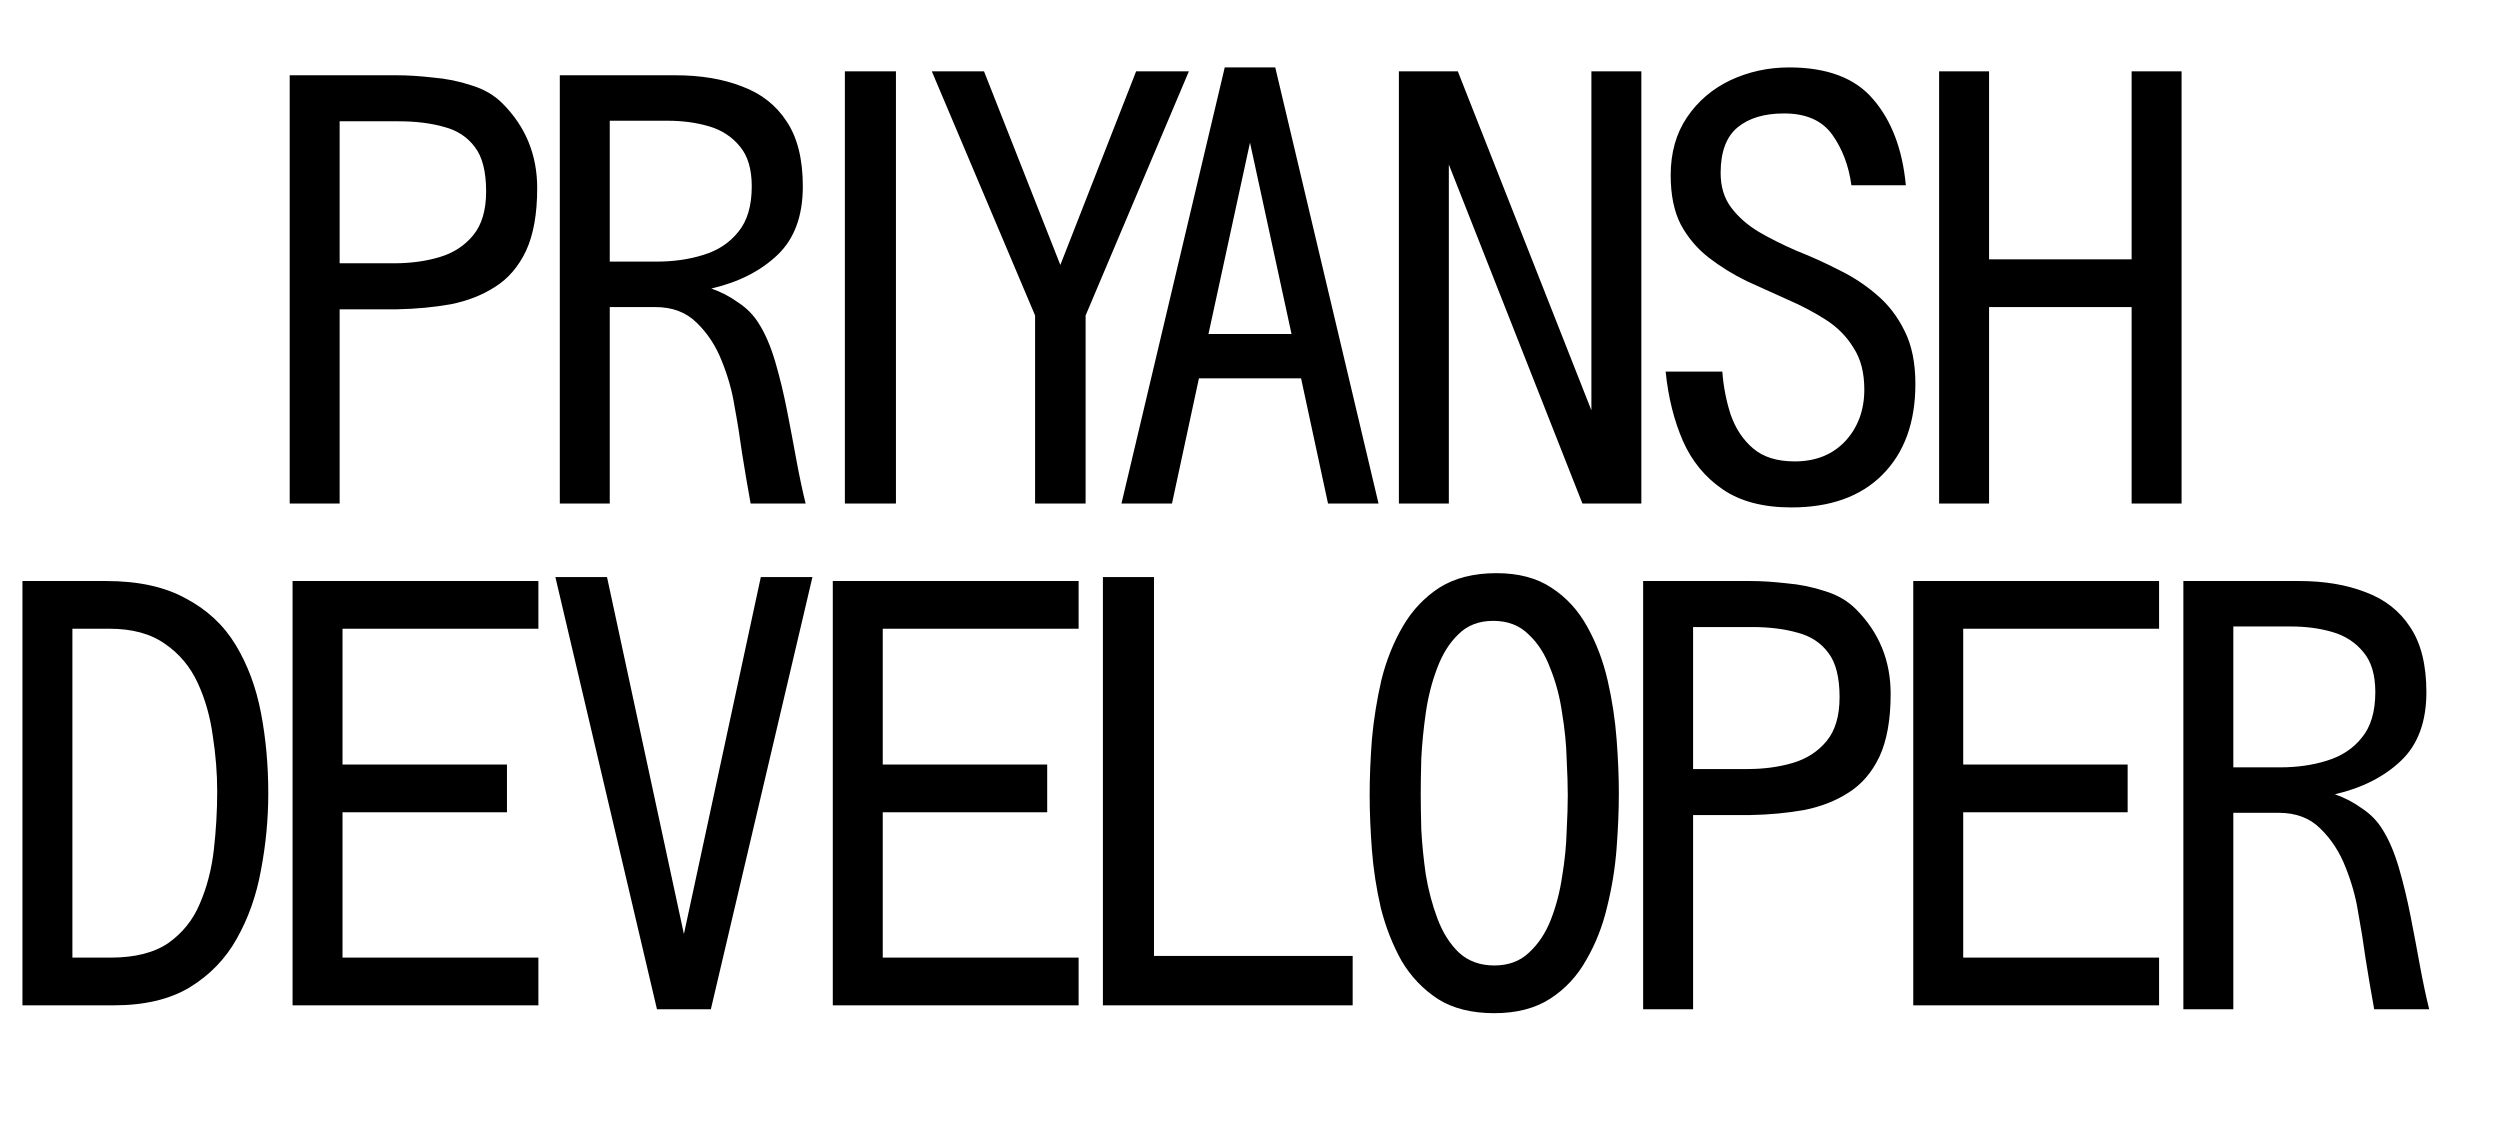
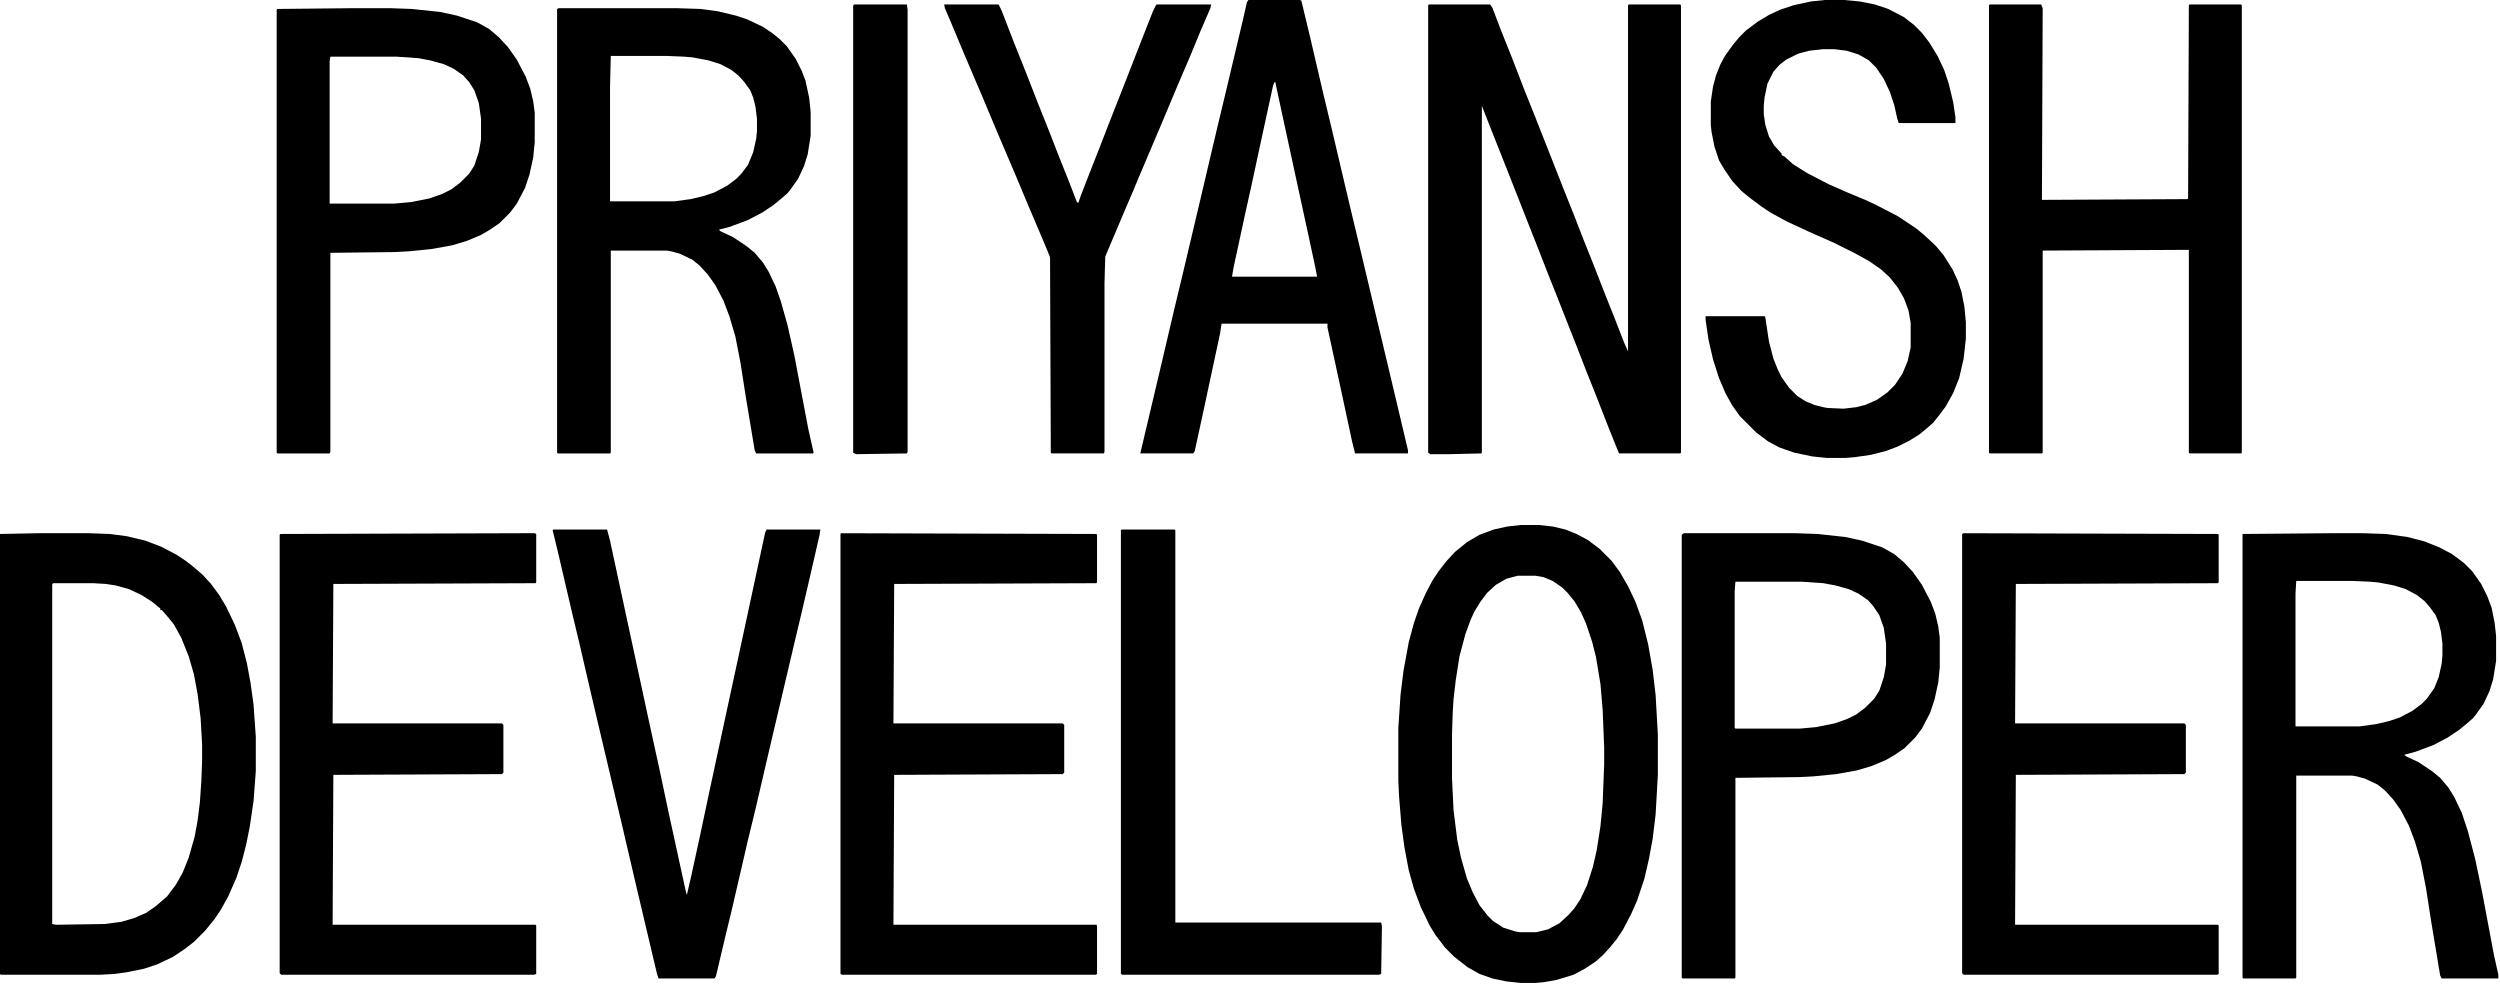
- <svg xmlns="http://www.w3.org/2000/svg" width="870" height="397" viewBox="0 0 870 397" fill="none">
-   <path d="M100.812 175.219V26.195H138.117C141.893 26.195 146.06 26.456 150.617 26.977C155.305 27.367 159.797 28.279 164.094 29.711C168.391 31.013 171.971 33.096 174.836 35.961C182.909 44.034 186.945 53.865 186.945 65.453C186.945 74.438 185.643 81.729 183.039 87.328C180.435 92.797 176.854 96.963 172.297 99.828C167.87 102.693 162.727 104.711 156.867 105.883C151.008 106.924 144.758 107.51 138.117 107.641C131.607 107.641 124.966 107.641 118.195 107.641V175.219H100.812ZM118.195 91.625H137.141C142.87 91.625 148.143 90.909 152.961 89.477C157.779 88.044 161.685 85.505 164.68 81.859C167.674 78.213 169.172 73.135 169.172 66.625C169.172 59.724 167.87 54.581 165.266 51.195C162.661 47.68 159.081 45.336 154.523 44.164C149.966 42.862 144.693 42.211 138.703 42.211H118.195V91.625ZM194.812 175.219V26.195H235.047C243.901 26.195 251.648 27.497 258.289 30.102C264.93 32.575 270.073 36.612 273.719 42.211C277.495 47.81 279.383 55.362 279.383 64.867C279.383 75.154 276.453 83.096 270.594 88.695C264.734 94.294 257.052 98.201 247.547 100.414C250.932 101.586 254.057 103.214 256.922 105.297C259.917 107.25 262.326 109.724 264.148 112.719C266.362 116.234 268.25 120.661 269.812 126C271.375 131.339 272.742 137.003 273.914 142.992C275.086 148.982 276.193 154.841 277.234 160.57C278.276 166.169 279.318 171.052 280.359 175.219H261.219C260.177 169.49 259.201 163.76 258.289 158.031C257.508 152.302 256.596 146.638 255.555 141.039C254.773 136.091 253.341 131.013 251.258 125.805C249.174 120.466 246.245 115.974 242.469 112.328C238.823 108.682 234.005 106.859 228.016 106.859H212.195V175.219H194.812ZM212.195 91.039H228.406C234.396 91.039 239.865 90.258 244.812 88.695C249.891 87.133 253.927 84.463 256.922 80.688C260.047 76.912 261.609 71.638 261.609 64.867C261.609 58.878 260.242 54.255 257.508 51C254.773 47.615 251.193 45.271 246.766 43.969C242.339 42.667 237.521 42.016 232.312 42.016H212.195V91.039ZM294.016 175.219V24.828H311.789V175.219H294.016ZM360.211 175.219V109.789L324.273 24.828H342.438L369 92.211L395.367 24.828H413.727L377.789 109.789V175.219H360.211ZM390.273 175.219L426.211 23.461H443.789L479.727 175.219H462.148L452.773 131.664H417.227L407.852 175.219H390.273ZM420.547 116.234H449.453L435 49.633L420.547 116.234ZM486.812 175.219V24.828H507.32L553.805 142.797V24.828H571.188V175.219H550.68L504.195 57.25V175.219H486.812ZM623.391 176.586C613.625 176.586 605.682 174.503 599.562 170.336C593.443 166.169 588.82 160.57 585.695 153.539C582.57 146.378 580.552 138.305 579.641 129.32H599.367C599.758 134.529 600.734 139.542 602.297 144.359C603.99 149.177 606.594 153.083 610.109 156.078C613.625 159.073 618.443 160.57 624.562 160.57C631.854 160.57 637.714 158.227 642.141 153.539C646.568 148.721 648.781 142.732 648.781 135.57C648.781 129.711 647.544 124.893 645.07 121.117C642.727 117.211 639.536 113.956 635.5 111.352C631.464 108.747 627.036 106.404 622.219 104.32C617.531 102.237 612.779 100.089 607.961 97.875C603.143 95.531 598.716 92.797 594.68 89.672C590.643 86.547 587.388 82.706 584.914 78.148C582.57 73.591 581.398 67.862 581.398 60.961C581.398 53.148 583.286 46.443 587.062 40.844C590.839 35.245 595.852 30.948 602.102 27.953C608.482 24.958 615.318 23.461 622.609 23.461C635.891 23.461 645.656 27.172 651.906 34.594C658.286 42.016 662.062 51.977 663.234 64.477H644.289C643.378 57.706 641.164 51.846 637.648 46.898C634.133 41.95 628.534 39.477 620.852 39.477C613.951 39.477 608.547 41.104 604.641 44.359C600.734 47.615 598.781 52.888 598.781 60.18C598.781 64.997 600.018 69.034 602.492 72.289C604.966 75.544 608.156 78.344 612.062 80.688C616.099 83.031 620.526 85.245 625.344 87.328C630.292 89.281 635.174 91.495 639.992 93.969C644.81 96.312 649.172 99.177 653.078 102.562C657.115 105.948 660.37 110.18 662.844 115.258C665.318 120.206 666.555 126.326 666.555 133.617C666.555 147.029 662.714 157.576 655.031 165.258C647.479 172.81 636.932 176.586 623.391 176.586ZM674.812 175.219V24.828H692.195V90.258H741.805V24.828H759.188V175.219H741.805V106.859H692.195V175.219H674.812Z" fill="black" />
-   <path d="M7.812 349.852V202.195H36.914C48.112 202.195 57.357 204.214 64.648 208.25C72.07 212.156 77.865 217.56 82.031 224.461C86.198 231.362 89.128 239.24 90.82 248.094C92.513 256.948 93.359 266.258 93.359 276.023C93.359 285.008 92.513 293.927 90.82 302.781C89.258 311.505 86.458 319.448 82.422 326.609C78.516 333.641 73.047 339.305 66.016 343.602C59.115 347.768 50.325 349.852 39.648 349.852H7.812ZM25.195 333.25H38.477C46.94 333.25 53.646 331.557 58.594 328.172C63.542 324.656 67.188 320.099 69.531 314.5C72.005 308.771 73.633 302.521 74.414 295.75C75.195 288.849 75.586 282.078 75.586 275.438C75.586 269.057 75.065 262.547 74.023 255.906C73.112 249.266 71.354 243.146 68.75 237.547C66.146 231.948 62.37 227.456 57.422 224.07C52.474 220.555 46.029 218.797 38.086 218.797H25.195V333.25ZM101.812 349.852V202.195H187.359V218.797H119.195V266.062H176.422V282.664H119.195V333.25H187.359V349.852H101.812ZM228.625 351.219L193.273 200.828H211.242L238 325.047L264.758 200.828H282.727L247.375 351.219H228.625ZM289.812 349.852V202.195H375.359V218.797H307.195V266.062H364.422V282.664H307.195V333.25H375.359V349.852H289.812ZM383.812 349.852V200.828H401.586V332.664H470.727V349.852H383.812ZM520 352.586C512.188 352.586 505.677 350.958 500.469 347.703C495.26 344.318 491.029 339.891 487.773 334.422C484.648 328.823 482.24 322.703 480.547 316.062C478.984 309.292 477.943 302.521 477.422 295.75C476.901 288.849 476.641 282.469 476.641 276.609C476.641 270.62 476.901 264.174 477.422 257.273C478.073 250.242 479.18 243.341 480.742 236.57C482.435 229.799 484.909 223.615 488.164 218.016C491.419 212.417 495.651 207.924 500.859 204.539C506.198 201.154 512.839 199.461 520.781 199.461C528.464 199.461 534.844 201.154 539.922 204.539C545.13 207.924 549.297 212.482 552.422 218.211C555.547 223.81 557.891 229.995 559.453 236.766C561.016 243.536 562.057 250.372 562.578 257.273C563.099 264.044 563.359 270.294 563.359 276.023C563.359 281.883 563.099 288.263 562.578 295.164C562.057 302.065 560.951 308.901 559.258 315.672C557.695 322.312 555.286 328.432 552.031 334.031C548.906 339.63 544.74 344.122 539.531 347.508C534.323 350.893 527.812 352.586 520 352.586ZM520 335.984C524.948 335.984 528.984 334.487 532.109 331.492C535.365 328.497 537.904 324.656 539.727 319.969C541.549 315.281 542.852 310.268 543.633 304.93C544.544 299.461 545.065 294.253 545.195 289.305C545.456 284.227 545.586 280.06 545.586 276.805C545.586 273.419 545.456 269.188 545.195 264.109C545.065 259.031 544.544 253.758 543.633 248.289C542.852 242.69 541.484 237.482 539.531 232.664C537.708 227.716 535.169 223.745 531.914 220.75C528.789 217.625 524.688 216.062 519.609 216.062C514.661 216.062 510.625 217.625 507.5 220.75C504.375 223.745 501.901 227.716 500.078 232.664C498.255 237.482 496.953 242.625 496.172 248.094C495.391 253.562 494.87 258.836 494.609 263.914C494.479 268.862 494.414 272.964 494.414 276.219C494.414 279.474 494.479 283.641 494.609 288.719C494.87 293.667 495.391 298.875 496.172 304.344C497.083 309.812 498.451 314.956 500.273 319.773C502.096 324.591 504.57 328.497 507.695 331.492C510.951 334.487 515.052 335.984 520 335.984ZM571.812 351.219V202.195H609.117C612.893 202.195 617.06 202.456 621.617 202.977C626.305 203.367 630.797 204.279 635.094 205.711C639.391 207.013 642.971 209.096 645.836 211.961C653.909 220.034 657.945 229.865 657.945 241.453C657.945 250.438 656.643 257.729 654.039 263.328C651.435 268.797 647.854 272.964 643.297 275.828C638.87 278.693 633.727 280.711 627.867 281.883C622.008 282.924 615.758 283.51 609.117 283.641C602.607 283.641 595.966 283.641 589.195 283.641V351.219H571.812ZM589.195 267.625H608.141C613.87 267.625 619.143 266.909 623.961 265.477C628.779 264.044 632.685 261.505 635.68 257.859C638.674 254.214 640.172 249.135 640.172 242.625C640.172 235.724 638.87 230.581 636.266 227.195C633.661 223.68 630.081 221.336 625.523 220.164C620.966 218.862 615.693 218.211 609.703 218.211H589.195V267.625ZM665.812 349.852V202.195H751.359V218.797H683.195V266.062H740.422V282.664H683.195V333.25H751.359V349.852H665.812ZM759.812 351.219V202.195H800.047C808.901 202.195 816.648 203.497 823.289 206.102C829.93 208.576 835.073 212.612 838.719 218.211C842.495 223.81 844.383 231.362 844.383 240.867C844.383 251.154 841.453 259.096 835.594 264.695C829.734 270.294 822.052 274.201 812.547 276.414C815.932 277.586 819.057 279.214 821.922 281.297C824.917 283.25 827.326 285.724 829.148 288.719C831.362 292.234 833.25 296.661 834.812 302C836.375 307.339 837.742 313.003 838.914 318.992C840.086 324.982 841.193 330.841 842.234 336.57C843.276 342.169 844.318 347.052 845.359 351.219H826.219C825.177 345.49 824.201 339.76 823.289 334.031C822.508 328.302 821.596 322.638 820.555 317.039C819.773 312.091 818.341 307.013 816.258 301.805C814.174 296.466 811.245 291.974 807.469 288.328C803.823 284.682 799.005 282.859 793.016 282.859H777.195V351.219H759.812ZM777.195 267.039H793.406C799.396 267.039 804.865 266.258 809.812 264.695C814.891 263.133 818.927 260.464 821.922 256.688C825.047 252.911 826.609 247.638 826.609 240.867C826.609 234.878 825.242 230.255 822.508 227C819.773 223.615 816.193 221.271 811.766 219.969C807.339 218.667 802.521 218.016 797.312 218.016H777.195V267.039Z" fill="black" />
+ <svg xmlns="http://www.w3.org/2000/svg" width="1233" height="485" viewBox="0 0 1233 485" fill="none">
+   <path d="M704.736 2.207H734.897L736 3.678L740.046 14.345L745.931 29.058L751.449 43.402L757.334 58.115L766.897 82.391L770.943 92.69L776.092 105.563L781.242 118.805L785.656 129.839L791.541 144.92L795.954 155.954L801.104 169.196L802.943 173.242V2.575L803.311 2.207H828.69L829.058 2.575V223.265L828.69 223.632H798.529L796.69 219.219L793.012 210.023L787.127 194.943L782.713 183.908L777.564 170.667L772.046 156.69L768 146.391L763.587 135.356L758.437 122.115L752.184 106.299L748.138 96L743.357 83.862L735.633 64.368L731.587 54.069L730.851 52.23V223.265L730.483 223.632L714.667 224H705.472L704.368 223.265V2.575L704.736 2.207Z" fill="black" />
+   <path d="M275.494 4.047H333.977L345.379 4.415L353.839 5.518L363.035 7.725L368.552 9.564L376.276 13.242L380.69 16.185L384.368 19.127L388.046 22.805L392.46 29.058L395.402 34.943L397.242 39.725L399.081 48.185L399.816 55.173V66.943L398.345 76.139L396.506 82.024L393.563 88.277L389.885 93.426L388.414 95.265L385.471 97.84L381.425 101.15L375.908 104.828L368.92 108.507L360.092 111.817L354.575 113.288L355.311 114.024L361.563 116.966L368.184 121.38L372.23 124.691L376.276 129.472L379.219 134.254L382.529 141.242L385.104 148.599L388.414 160.369L391.724 175.081L398.713 211.863L401.288 223.265L400.92 223.633H372.966L372.23 222.162L367.816 195.679L365.242 179.127L362.667 165.886L359.724 155.955L356.782 148.231L352.736 140.507L349.058 135.357L345.012 130.943L341.334 128.001L335.081 125.058L331.035 123.955L328.828 123.587H301.242V223.265L300.874 223.633H275.127L274.759 223.265V4.415L275.494 4.047ZM301.242 27.587L300.874 42.668V99.311H332.506L340.598 98.208L346.851 96.737L352.368 94.897L358.621 91.587L363.035 88.277L365.609 85.702L368.92 81.288L371.494 75.035L372.966 68.415L373.334 64.737V58.484L372.598 52.599L371.494 48.185L370.023 44.507L367.081 40.461L364.506 37.518L360.828 34.576L355.311 31.633L349.425 29.794L341.701 28.323L337.655 27.955L328.828 27.587H301.242Z" fill="black" />
+   <path d="M1149.06 262.988H1165.61L1176.64 263.356L1187.31 264.827L1195.77 267.034L1203.13 269.977L1209.38 273.287L1215.26 277.701L1219.31 281.747L1223.72 288L1226.67 293.885L1228.87 299.77L1230.35 307.126L1231.08 313.747V325.885L1229.61 335.08L1227.77 340.965L1224.83 347.218L1221.15 352.368L1219.68 354.207L1216.74 356.781L1212.69 360.092L1207.17 363.77L1200.18 367.448L1191.36 370.758L1185.84 372.23L1186.58 372.965L1192.83 375.908L1199.45 380.322L1203.49 383.632L1207.54 388.414L1210.48 393.195L1214.16 400.919L1217.1 409.747L1220.78 423.724L1224.09 439.54L1229.98 470.804L1232.18 480.735V482.574H1204.23L1203.49 481.103L1199.08 454.62L1196.51 438.069L1193.93 424.827L1190.99 414.896L1188.05 407.172L1184 399.448L1180.32 394.299L1176.28 389.885L1172.6 386.942L1166.35 384L1162.3 382.896L1160.09 382.529H1132.51V482.207L1132.14 482.574H1106.39L1106.02 482.207V263.356L1149.06 262.988ZM1132.51 286.529L1132.14 292.781V358.253H1163.77L1171.86 357.149L1178.12 355.678L1183.63 353.839L1189.89 350.529L1194.3 347.218L1196.87 344.643L1200.55 339.494L1202.76 333.977L1204.23 327.356L1204.6 323.31V317.425L1203.86 311.54L1202.76 307.126L1201.29 303.448L1198.35 299.402L1195.77 296.46L1192.09 293.517L1186.58 290.574L1180.69 288.735L1172.97 287.264L1168.92 286.896L1160.46 286.529H1132.51Z" fill="black" />
+   <path d="M18.759 262.988H44.138L54.069 263.356L62.529 264.46L71.724 266.666L79.448 269.609L87.172 273.655L91.586 276.597L94.897 279.172L99.678 283.218L104.092 288L108.138 293.517L111.448 299.034L115.862 308.23L119.172 317.057L121.747 326.988L123.586 336.919L125.057 347.586L126.161 363.402V380.322L125.057 395.034L123.218 407.54L121.379 416.735L119.172 425.195L116.598 432.919L112.552 442.115L108.874 448.735L105.931 453.149L101.149 459.034L95.632 464.551L90.851 468.23L85.333 471.908L77.609 475.586L70.989 477.793L61.793 479.632L56.276 480.368L49.655 480.735H0.368L0 480.368V263.356L18.759 262.988ZM26.115 287.632L25.747 288.368V455.724L27.586 456.092L51.494 455.724L59.954 454.62L66.207 452.781L72.092 450.207L76.874 446.896L82.391 442.115L86.805 436.23L90.115 430.345L93.058 422.988L96 412.689L97.471 404.597L98.575 395.77L99.31 385.103L99.678 375.172V367.08L98.942 354.207L97.471 342.437L95.632 332.506L93.058 323.678L89.379 314.483L85.701 307.862L82.391 303.816L79.816 300.873H79.081V300.138L75.034 296.827L69.885 293.517L63.632 290.574L57.011 288.735L52.23 288L45.977 287.632H26.115Z" fill="black" />
+   <path d="M981.334 2.207H1006.71L1007.45 4.046L1007.08 98.575L1078.8 98.207L1079.17 97.839L1079.54 2.575L1079.91 2.207H1105.29L1105.66 2.575V223.265L1105.29 223.632H1079.91L1079.54 223.265V123.219L1007.45 123.586V223.265L1007.08 223.632H981.334L980.966 223.265V2.575L981.334 2.207Z" fill="black" />
+   <path d="M749.977 258.943H759.173L765.793 259.679L772.046 261.15L777.563 263.357L783.081 266.3L788.966 270.713L794.851 276.599L798.897 282.116L802.943 289.104L806.621 296.828L809.931 306.024L812.874 317.794L815.081 330.3L816.552 342.805L817.655 362.3V382.162L816.552 401.656L815.081 413.794L813.241 423.725L811.035 433.288L807.356 444.323L804.414 450.943L800.368 458.667L797.425 463.081L794.115 467.127L790.805 470.805L787.127 474.116L781.609 477.794L776.092 480.736L767.632 483.311L761.379 484.415L757.333 484.782H749.977L742.989 484.047L736 482.576L729.747 480.369L723.862 477.058L717.241 471.909L712.828 467.495L708.046 461.242L705.104 456.461L700.69 447.265L697.379 438.438L694.805 429.242L692.598 417.472L691.127 406.438L690.023 392.828L689.655 385.104V358.989L690.759 342.438L692.23 330.667L694.805 316.69L697.379 307.127L699.954 299.771L703.264 292.415L706.575 286.162L709.517 281.748L713.196 276.966L717.609 272.185L723.494 267.403L729.747 263.725L736.736 261.15L743.356 259.679L749.977 258.943ZM748.506 283.955L742.989 285.426L737.839 288.369L733.425 292.415L730.115 296.828L727.173 301.61L725.333 305.656L722.759 312.645L719.816 323.679L717.977 335.449L716.874 345.012L716.506 350.897L716.138 361.932V384.001L716.874 399.449L718.713 414.162L720.552 422.989L723.494 433.288L726.437 440.277L729.747 446.53L733.793 451.679L736.368 454.254L741.517 457.564L747.402 459.403L749.609 459.771H757.701L763.586 458.3L769.104 455.357L773.517 451.311L776.46 448.001L779.402 443.587L782.713 436.599L785.655 427.403L787.494 419.311L789.333 407.541L790.437 396.139L791.173 377.012V368.553L790.437 350.162L789.333 337.288L787.127 324.047L785.287 316.69L782.345 307.863L779.77 301.978L776.46 296.461L773.15 292.415L770.575 289.84L765.793 286.53L761.379 284.69L757.333 283.955H748.506Z" fill="black" />
+   <path d="M257.839 262.988H263.724L264.459 263.356V287.264L264.092 287.632L164.413 288L164.046 356.781H247.54L248.275 357.517V381.057L247.54 381.793L164.413 382.161L164.046 456.092H264.092L264.459 456.46V480.368L263.356 480.735H138.666L137.931 480V263.724L138.298 263.356L257.839 262.988Z" fill="black" />
+   <path d="M968.46 262.988L1093.89 263.356L1094.25 263.724V287.264L1093.89 287.632L994.207 288L993.84 356.781H1077.33L1078.07 357.517V381.057L1077.33 381.793L994.207 382.161L993.84 456.092H1093.89L1094.25 456.46V480.368L1093.52 480.735H968.46L967.725 480V263.356L968.46 262.988Z" fill="black" />
+   <path d="M414.896 262.988L540.689 263.356L541.057 263.724V287.264L540.689 287.632L441.011 288L440.643 356.781H524.138L524.873 357.517V381.057L524.138 381.793L441.011 382.161L440.643 456.092H540.689L541.057 456.46V480.368L540.321 480.735H415.264L414.528 480.368V263.356L414.896 262.988Z" fill="black" />
+   <path d="M900.046 0H909.609L917.333 0.736L924.69 2.207L931.31 4.414L939.034 8.46L943.816 12.138L947.862 16.184L951.54 20.965L955.586 27.586L958.896 34.575L961.103 41.195L963.31 50.391L964.414 57.747V60.69H936.46L935.724 58.483L934.253 51.862L932.046 45.241L929.103 38.989L925.425 33.471L921.747 29.793L916.598 26.851L910.713 25.012L904.827 24.276H898.942L892.322 25.012L886.805 26.483L880.919 29.425L877.609 32L874.667 35.31L871.724 41.195L870.253 48.184L869.885 52.23V56.276L870.621 61.425L872.46 67.31L875.034 71.724L878.713 75.77V76.506L880.184 77.241L884.23 80.919L891.218 85.333L901.885 90.851L911.08 94.897L919.908 98.575L925.425 101.149L936.092 106.667L944.919 112.552L948.965 115.862L954.85 121.379L958.529 125.793L962.942 132.782L965.517 138.299L967.356 143.816L968.827 151.172L969.563 158.897V166.989L968.46 176.92L966.253 186.483L963.31 193.839L959.632 200.46L956.322 204.874L953.379 208.552L950.437 211.126L946.391 214.437L941.609 217.379L935.724 220.322L929.839 222.529L922.483 224.368L914.759 225.471L910.345 225.839H900.782L893.793 225.103L884.965 223.264L877.609 220.69L872.092 217.747L866.207 213.333L858.115 205.241L854.437 200.092L851.126 194.207L847.816 186.483L844.873 177.287L842.667 167.724L841.195 157.793V155.954H870.253L870.621 156.322L872.46 168.46L874.667 176.92L876.873 182.437L878.713 186.115L882.391 191.264L886.437 195.31L890.483 197.885L894.896 199.724L899.31 200.828L901.149 201.195L909.241 201.563L915.494 200.828L919.908 199.724L925.793 197.149L930.942 193.471L934.621 189.793L938.299 184.276L940.873 178.023L942.345 171.402V159.264L941.241 153.011L939.034 147.126L936.092 141.977L932.046 136.828L927.632 132.782L921.747 128.736L915.126 125.057L904.827 119.908L891.586 114.023L881.287 109.241L873.195 104.828L868.782 101.885L862.896 97.471L858.85 94.161L854.437 89.379L850.391 83.494L847.816 79.081L845.609 72.46L844.138 65.103L843.77 61.793V50.023L844.873 42.667L846.345 37.149L848.552 31.632L850.759 27.586L854.437 22.437L857.747 18.391L861.057 15.081L866.942 10.667L872.46 7.356L877.977 4.782L884.598 2.575L893.057 0.736L900.046 0Z" fill="black" />
+   <path d="M830.528 262.988H885.701L896.367 263.356L909.977 264.827L918.436 266.666L928.367 269.977L934.252 273.287L939.034 277.333L943.448 282.115L947.862 288.368L952.275 296.827L954.482 302.712L955.954 308.965L956.689 314.483V329.195L955.954 336.551L954.114 345.011L951.908 351.632L947.862 359.356L944.551 363.77L939.402 368.919L934.62 372.23L930.206 374.804L923.218 377.747L915.862 379.954L905.563 381.793L894.528 382.896L887.54 383.264L855.908 383.632V482.207L855.54 482.574H829.793L829.425 482.207V263.724L830.528 262.988ZM855.908 286.896L855.54 291.678V358.988L855.908 359.356H887.54L895.632 358.62L904.827 356.781L911.08 354.574L915.494 352.368L919.908 349.057L924.321 344.643L926.896 340.597L929.103 333.977L930.206 327.724V317.425L929.103 309.701L926.896 303.448L923.954 299.034L921.379 296.092L916.597 292.781L911.816 290.574L905.195 288.735L899.31 287.632L888.643 286.896H855.908Z" fill="black" />
+   <path d="M173.242 4.047H192.736L203.035 4.415L217.012 5.886L225.471 7.725L235.402 11.035L241.288 14.346L246.069 18.392L250.483 23.173L254.897 29.426L259.311 37.886L261.517 43.771L262.989 50.024L263.724 55.541V70.254L262.989 77.61L261.15 86.07L258.943 92.691L254.897 100.415L251.586 104.828L246.437 109.978L241.655 113.288L237.242 115.863L230.253 118.805L222.897 121.012L212.598 122.851L201.563 123.955L194.575 124.323L162.943 124.691V222.897L162.575 223.633H136.828L136.46 223.265V4.783L136.828 4.415L173.242 4.047ZM162.943 27.955L162.575 30.162V100.415H194.575L202.667 99.679L211.862 97.84L218.115 95.633L222.529 93.426L226.943 90.116L231.357 85.702L233.931 81.656L236.138 75.035L237.242 68.782V58.484L236.138 50.76L233.931 44.507L231.357 40.461L228.414 37.15L223.632 33.84L218.851 31.633L212.23 29.794L206.345 28.691L195.678 27.955H162.943Z" fill="black" />
+   <path d="M615.724 0H641.103L641.839 0.368L646.253 18.759L652.506 45.609L656.919 64L665.747 101.517L670.161 119.908L678.988 157.057L686.345 187.954L694.437 222.161V223.632H668.322L666.85 217.747L662.437 197.149L654.712 161.471V159.632H602.483L601.747 164.414L594.023 200.46L589.241 222.529L588.506 223.632H562.391L563.862 217.379L571.954 183.172L578.942 153.379L583.356 134.989L591.448 100.782L600.276 63.264L604.689 44.874L613.149 9.195L614.988 1.103L615.724 0ZM628.598 40.46L627.862 42.299L622.345 67.678L617.195 91.586L614.253 104.828L608.368 132.046L607.632 136.46H649.563L648.827 132.414L645.517 116.966L640 91.586L632.276 55.908L628.965 40.46H628.598Z" fill="black" />
+   <path d="M272.92 261.15H299.402L300.874 266.668L308.23 300.875L319.264 352.001L325.517 380.691L329.563 399.817L335.816 428.507L338.391 440.277L338.759 441.38L340.966 431.817L345.379 411.587L349.425 392.461L357.885 353.104L363.77 325.886L377.379 262.622L378.115 261.15H404.598L404.23 263.725L400.184 281.38L395.402 301.978L391.724 317.426L379.954 367.449L372.598 399.081L368.92 414.162L365.609 428.507L360.828 449.104L357.885 461.242L353.103 481.472L352.368 482.576H324.782L324.046 480.369L314.483 439.909L306.759 406.806L294.253 353.84L290.207 336.553L285.793 317.426L281.747 300.507L275.494 273.656L272.92 262.989L272.552 261.518L272.92 261.15Z" fill="black" />
+   <path d="M465.655 2.207H492.506L493.977 5.15L500.23 21.334L506.115 36.046L512 51.127L517.15 64L522.299 77.242L527.448 90.115L531.127 99.678L531.862 100.046L532.966 96.736L537.379 85.334L542.161 73.195L546.575 61.793L550.621 51.494L555.402 39.356L560.552 26.115L563.862 17.655L568.644 5.517L570.115 2.575L570.483 2.207H597.333L596.966 4.046L592.184 15.081L587.035 27.586L580.414 43.035L573.793 58.851L568.644 70.989L562.391 85.701L558.713 94.529L554.299 104.828L550.253 114.391L545.104 126.529L544.736 139.77V222.897L544.368 223.632H518.621L518.253 223.265L517.885 126.897L516.414 123.219L513.471 116.23L507.218 101.517L500.598 85.701L497.287 77.977L491.035 63.264L484.414 47.448L481.104 39.724L474.851 25.012L468.23 9.196L466.023 4.046L465.655 2.207Z" fill="black" />
+   <path d="M553.195 261.15H579.31L579.678 261.518V454.989H681.195L681.563 456.829L681.195 480.369L680.092 480.737H553.563L552.827 480.369V261.518L553.195 261.15Z" fill="black" />
+   <path d="M421.149 2.207H447.264L447.632 4.782V222.897L447.264 223.632L422.253 224L420.781 223.265V2.943L421.149 2.207Z" fill="black" />
</svg>
